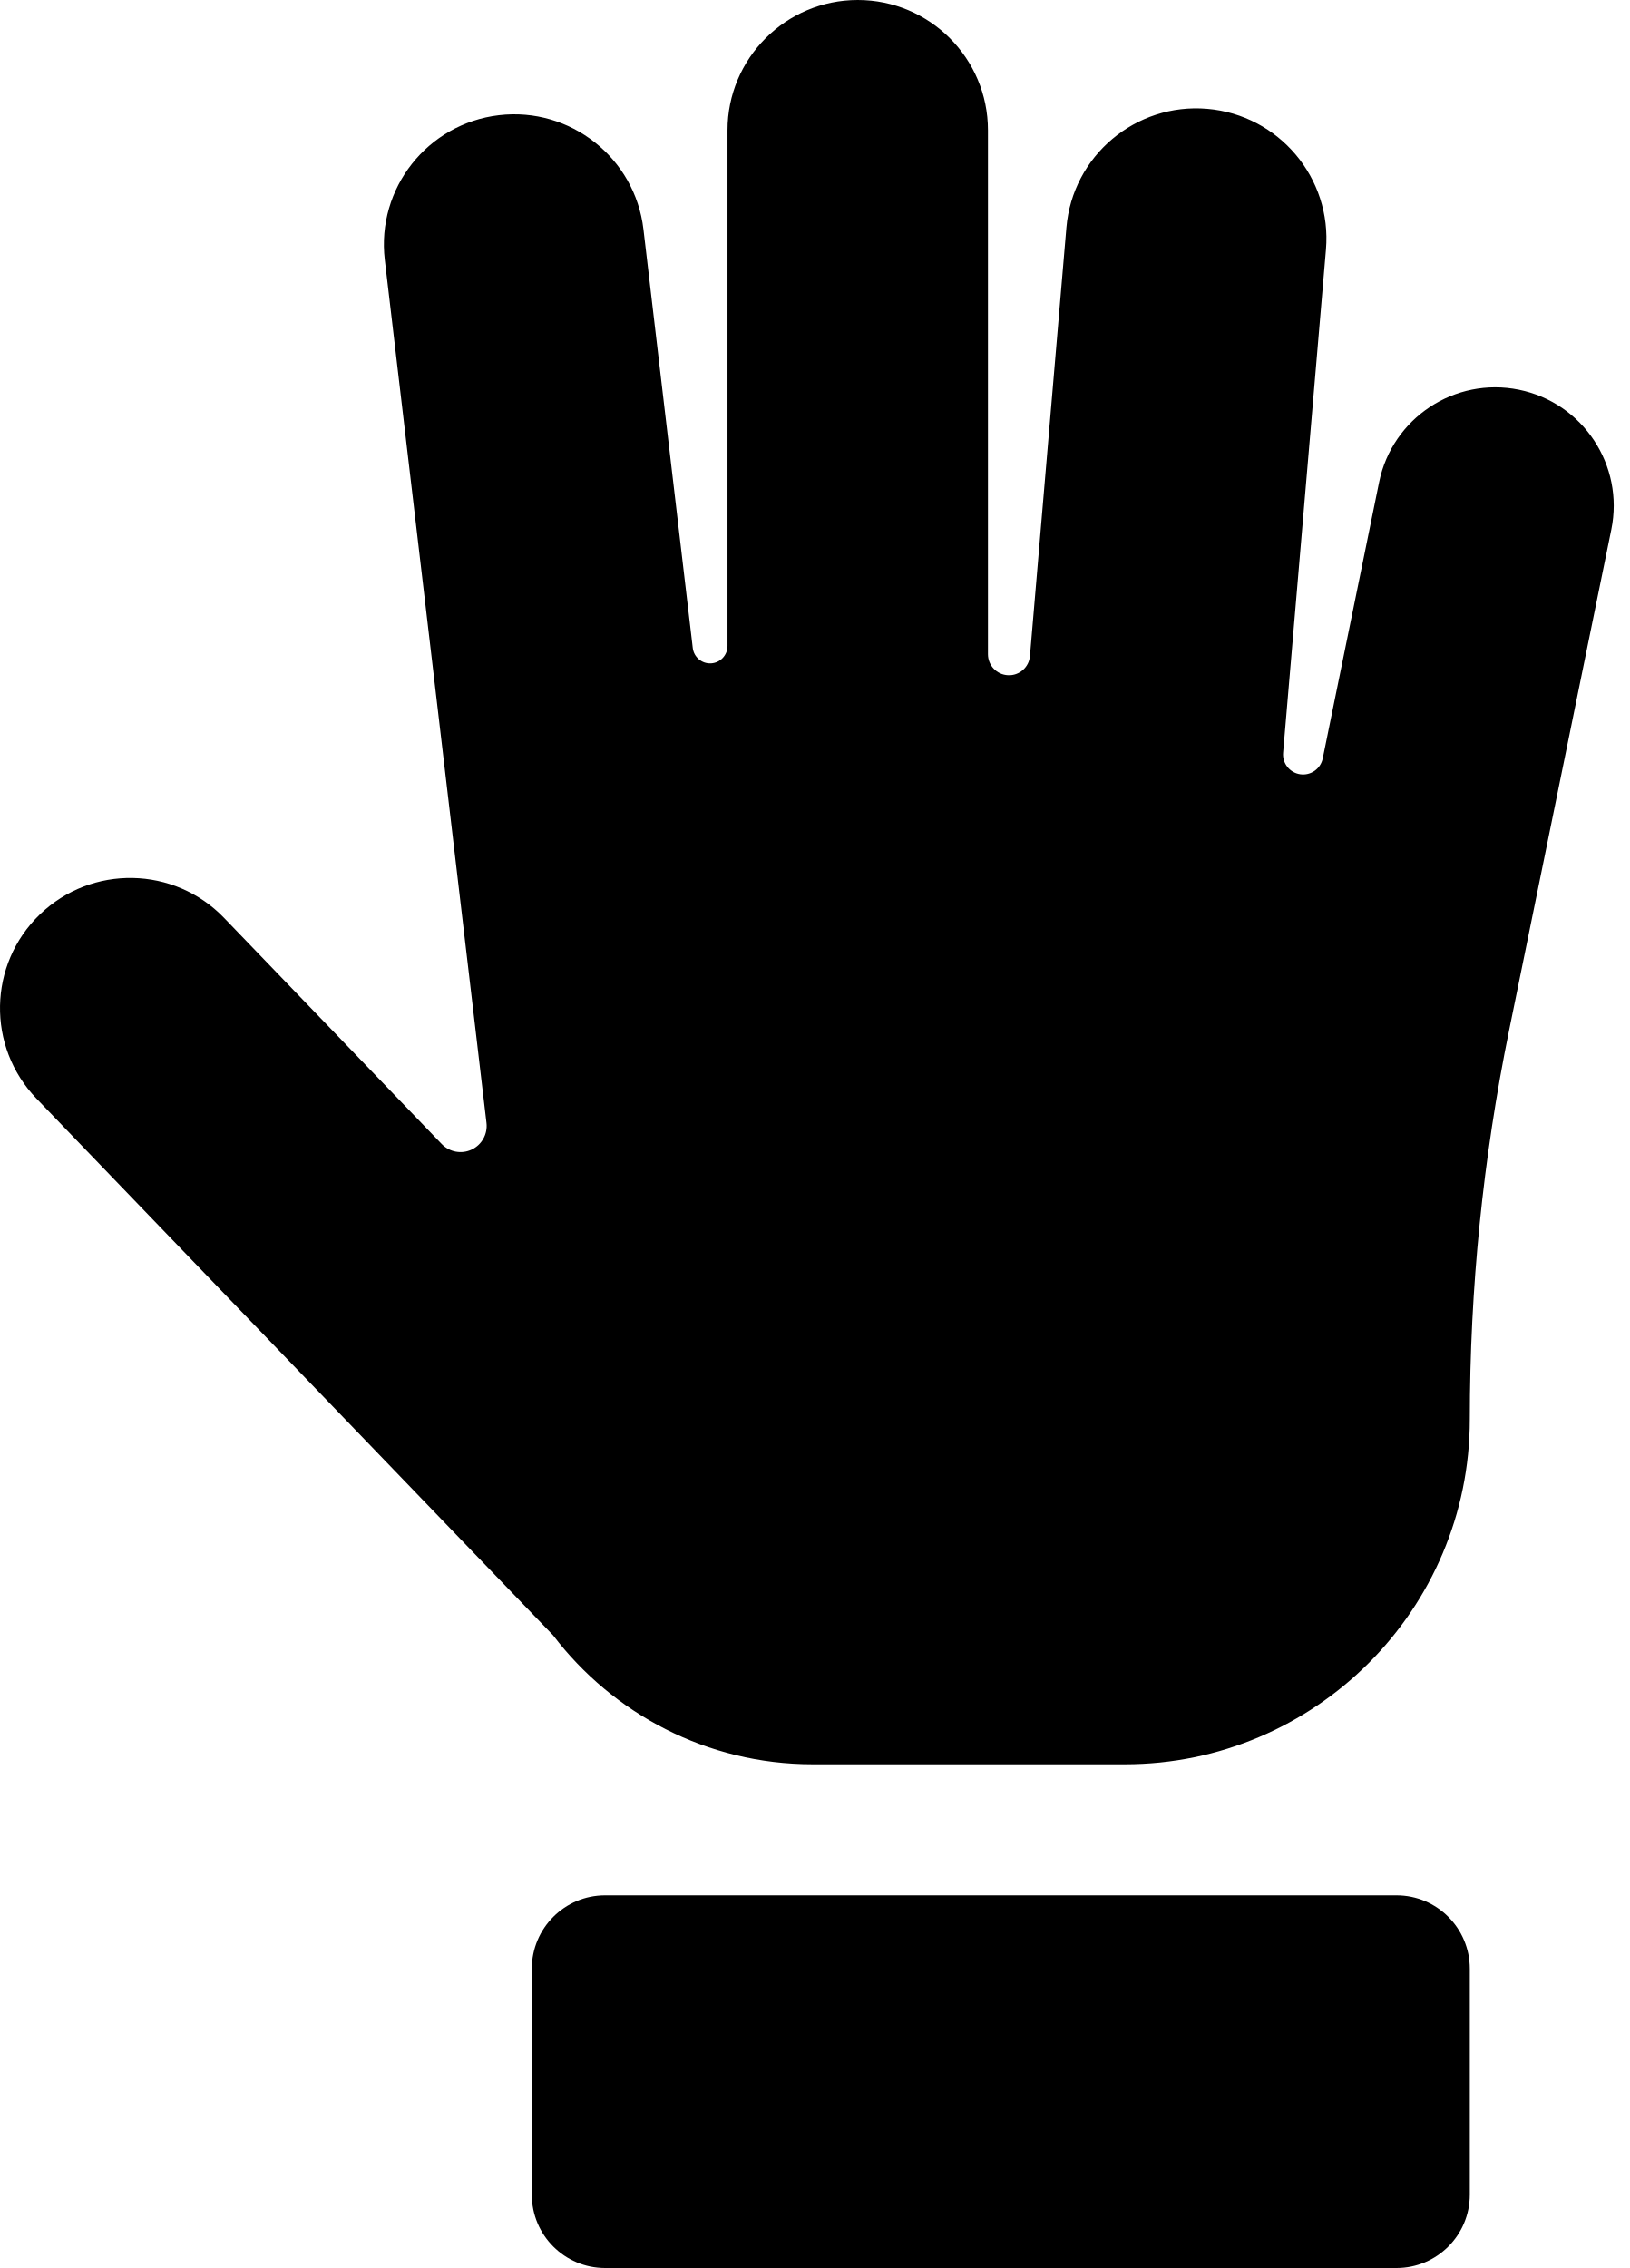
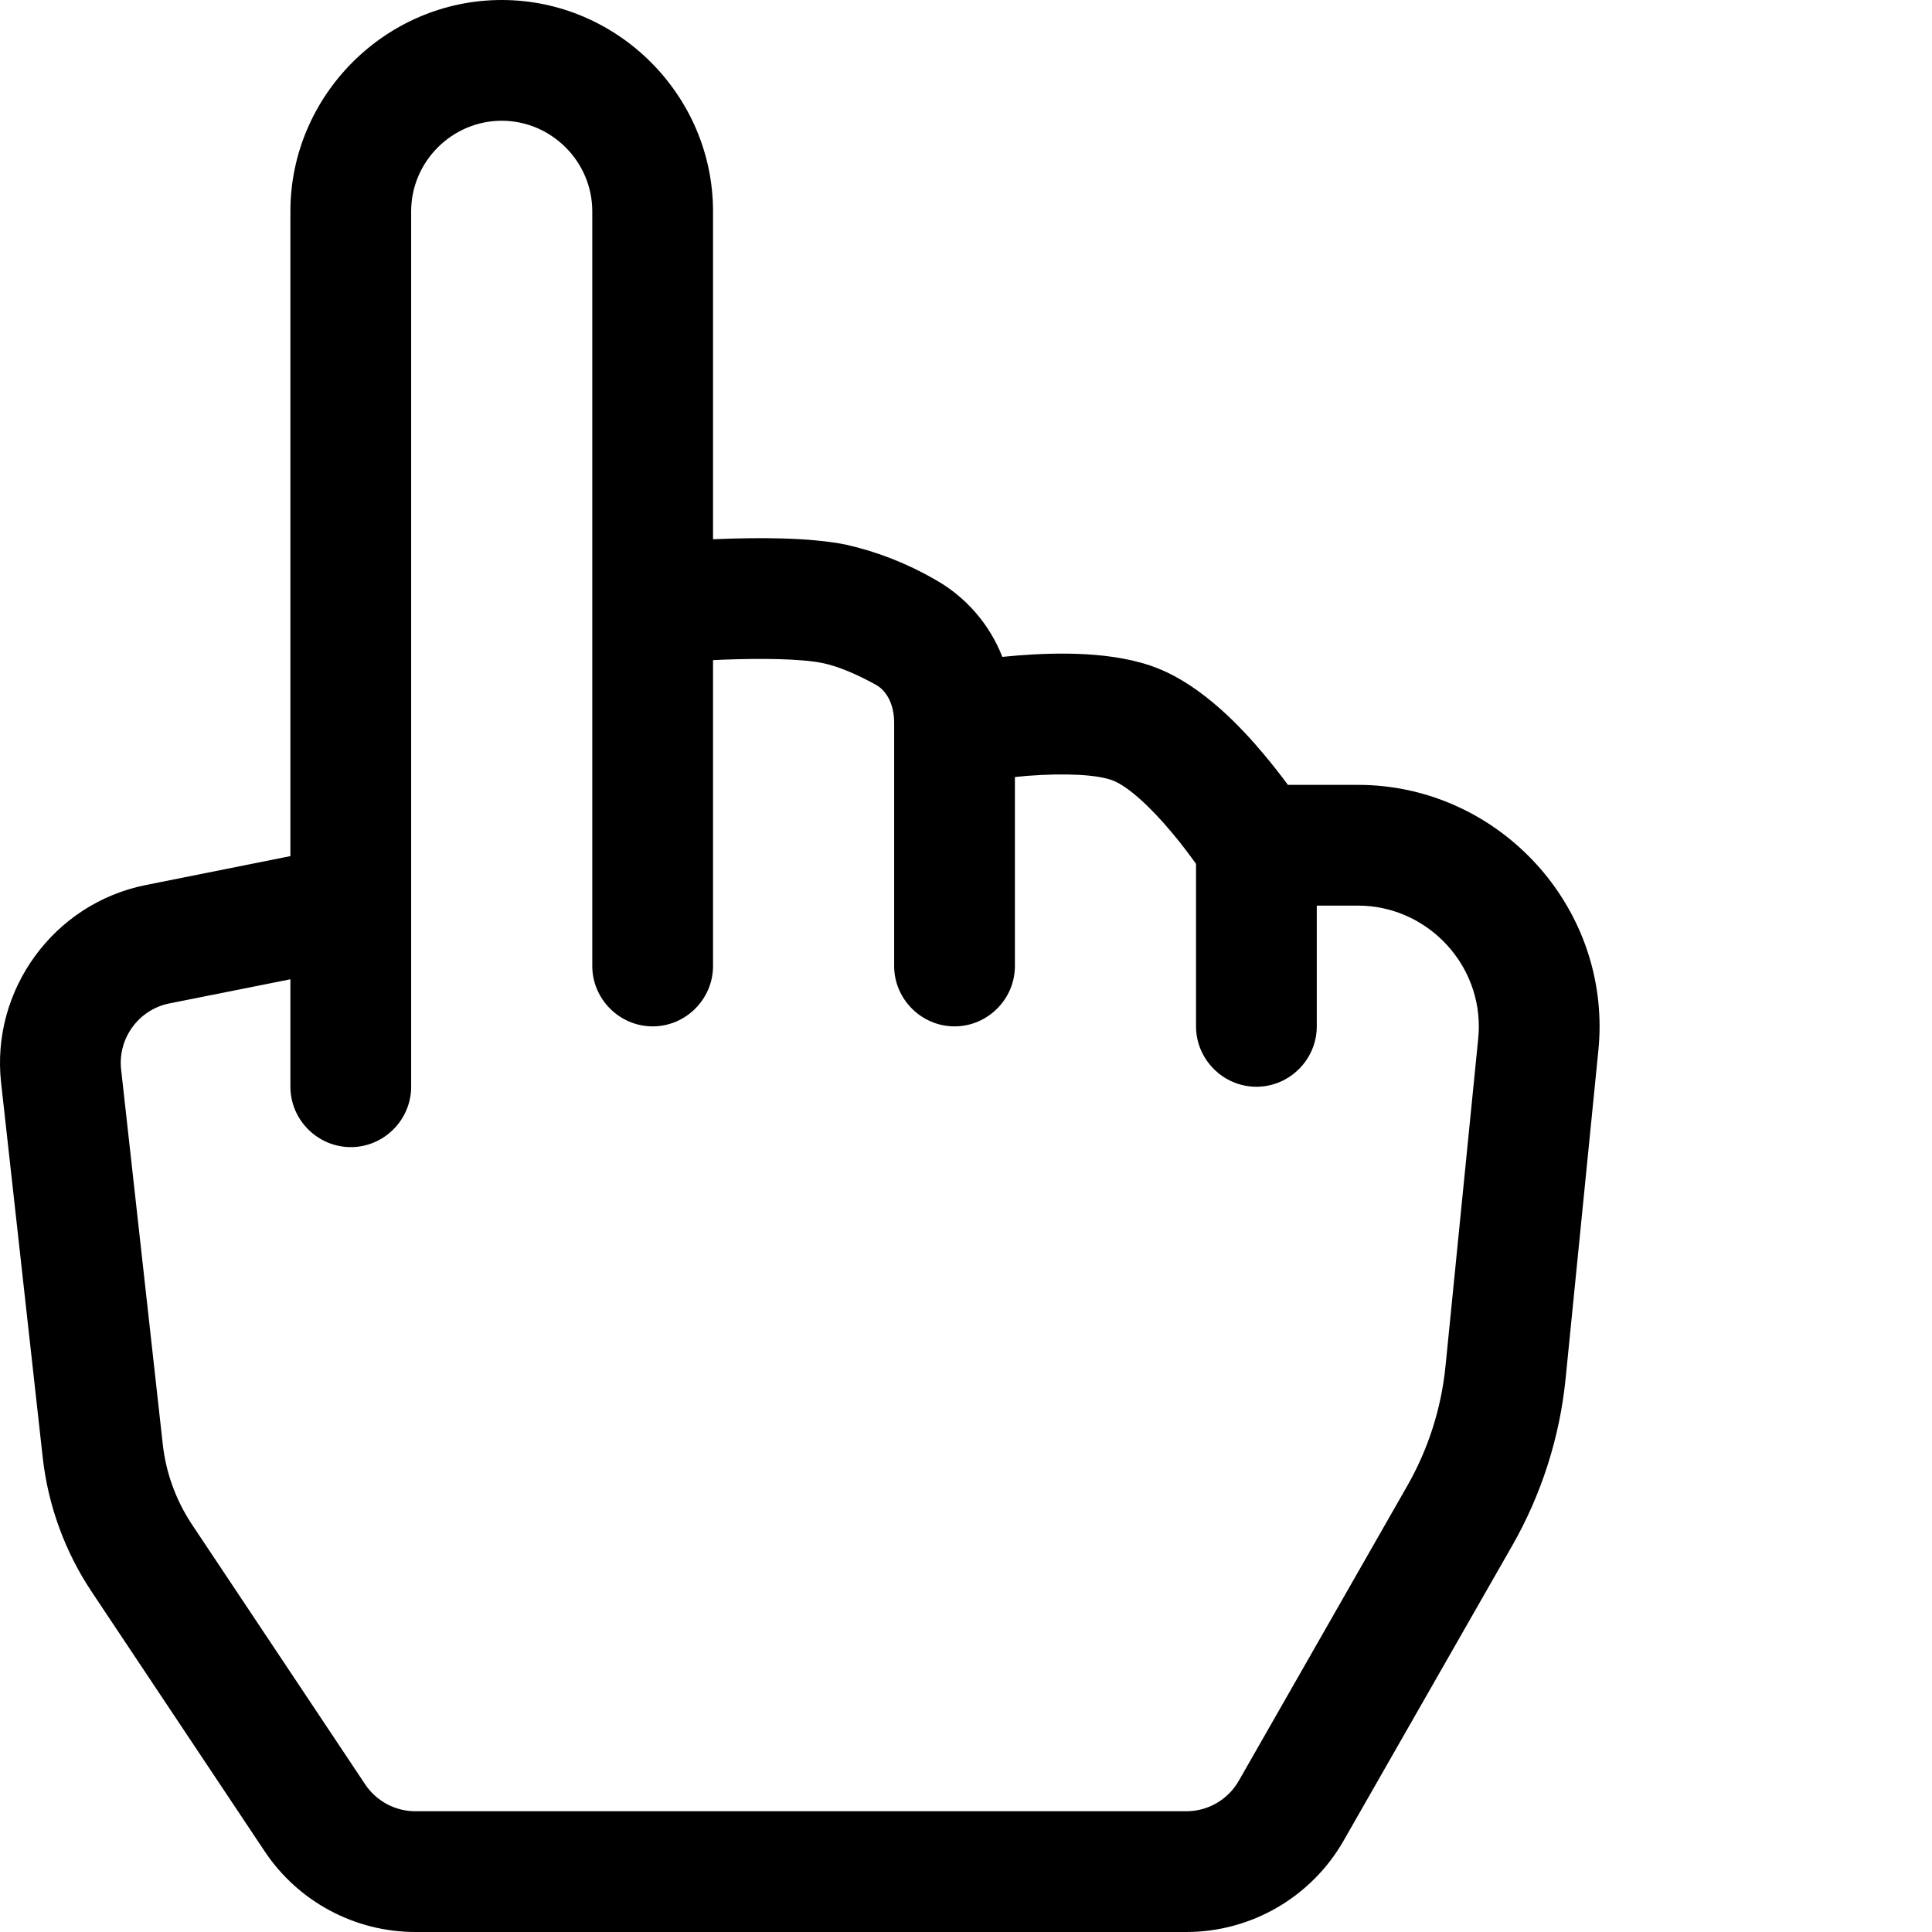
- <svg xmlns="http://www.w3.org/2000/svg" width="46" height="64" viewBox="0 0 46 64" version="1.1" xml:space="preserve" style="fill-rule:evenodd;clip-rule:evenodd;stroke-linejoin:round;stroke-miterlimit:2;">
-   <path d="M39.413,53.485l-22.335,0c-1.143,0 -2.069,0.927 -2.069,2.069l-0,6.377c-0,1.142 0.926,2.069 2.069,2.069l22.335,-0c1.143,-0 2.069,-0.927 2.069,-2.069l0,-6.377c0,-1.142 -0.926,-2.069 -2.069,-2.069Z" style="fill-rule:nonzero;" />
-   <path d="M42.868,10.997c-1.807,-0.368 -3.575,0.798 -3.945,2.607l-1.592,7.799c-0.06,0.293 -0.339,0.489 -0.635,0.446c-0.297,-0.043 -0.508,-0.309 -0.483,-0.607l1.209,-14.197c0.172,-2.022 -1.328,-3.802 -3.351,-3.974c-2.021,-0.172 -3.802,1.328 -3.974,3.351l-1.029,12.09c-0.027,0.317 -0.299,0.556 -0.616,0.542c-0.318,-0.013 -0.569,-0.274 -0.569,-0.593l0,-14.786c0,-2.029 -1.645,-3.675 -3.675,-3.675c-2.03,-0 -3.676,1.646 -3.676,3.675l0,14.553c0,0.261 -0.203,0.476 -0.463,0.491c-0.26,0.015 -0.486,-0.175 -0.517,-0.433l-1.392,-11.815c-0.237,-2.015 -2.064,-3.458 -4.08,-3.22c-2.016,0.238 -3.458,2.065 -3.22,4.081l2.87,24.355c0.037,0.314 -0.131,0.617 -0.417,0.752c-0.285,0.135 -0.625,0.073 -0.845,-0.155l-6.145,-6.383c-1.407,-1.462 -3.734,-1.507 -5.197,-0.098c-1.462,1.407 -1.506,3.734 -0.098,5.196l14.582,15.147c1.683,2.209 4.339,3.639 7.324,3.639l8.814,0c5.367,0 9.734,-4.367 9.734,-9.734c0,-3.689 0.372,-7.368 1.11,-10.982l2.884,-14.127c0.369,-1.81 -0.798,-3.576 -2.608,-3.945Z" style="fill-rule:nonzero;" />
+ <svg xmlns="http://www.w3.org/2000/svg" width="100%" height="100%" viewBox="0 0 32 32" version="1.1" xml:space="preserve" style="fill-rule:evenodd;clip-rule:evenodd;stroke-linejoin:round;stroke-miterlimit:2;">
+   <path d="M8.31,2c0.823,-0 1.5,0.677 1.5,1.5l0,12.5c0,0.549 0.452,1 1,1c0.549,0 1,-0.451 1,-1l0,-5.066l0.172,-0.008c0.634,-0.024 1.274,-0.016 1.632,0.054c0.268,0.054 0.588,0.192 0.896,0.364c0.154,0.084 0.3,0.294 0.3,0.628l0,4.028c0,0.549 0.452,1 1,1c0.549,-0 1,-0.451 1,-1l0,-3.13c0.071,-0.007 0.141,-0.014 0.212,-0.02c0.632,-0.048 1.168,-0.02 1.416,0.08c0.236,0.092 0.6,0.414 0.972,0.86c0.162,0.192 0.3,0.38 0.4,0.518l0,2.692c0,0.549 0.452,1 1,1c0.549,-0 1,-0.451 1,-1l0,-2l0.684,-0c1.097,-0 2,0.903 2,2c0,0.067 -0.003,0.134 -0.01,0.2l-0.542,5.43c-0.07,0.698 -0.286,1.373 -0.634,1.982l-2.79,4.884c-0.178,0.311 -0.509,0.504 -0.868,0.504l-12.77,-0c-0.334,-0 -0.647,-0.168 -0.832,-0.446l-2.866,-4.3c-0.266,-0.399 -0.433,-0.856 -0.486,-1.332l-0.69,-6.21c-0.057,-0.513 0.292,-0.991 0.798,-1.092l2.006,-0.4l0,1.78c0,0.549 0.452,1 1,1c0.549,-0 1,-0.451 1,-1l0,-14.5c0,-0.823 0.677,-1.5 1.5,-1.5Zm3.5,6.932l0,-5.432c0,-1.92 -1.58,-3.5 -3.5,-3.5c-1.92,-0 -3.5,1.58 -3.5,3.5l0,10.68l-2.4,0.48c-1.517,0.304 -2.562,1.734 -2.392,3.272l0.69,6.212c0.089,0.794 0.367,1.555 0.81,2.22l2.866,4.3c0.556,0.834 1.494,1.336 2.496,1.336l12.77,-0c1.075,-0 2.071,-0.579 2.604,-1.512l2.79,-4.882c0.488,-0.853 0.791,-1.8 0.888,-2.778l0.542,-5.43c0.013,-0.132 0.02,-0.265 0.02,-0.398c0,-2.194 -1.806,-4 -4,-4l-1.162,-0c-0.125,-0.169 -0.255,-0.335 -0.39,-0.496c-0.382,-0.458 -1.02,-1.136 -1.76,-1.432c-0.728,-0.292 -1.692,-0.264 -2.316,-0.216l-0.264,0.024c-0.213,-0.545 -0.609,-0.999 -1.12,-1.284c-0.46,-0.265 -0.958,-0.46 -1.476,-0.576c-0.62,-0.124 -1.478,-0.116 -2.1,-0.092l-0.096,0.004Z" style="fill-rule:nonzero;" />
</svg>
